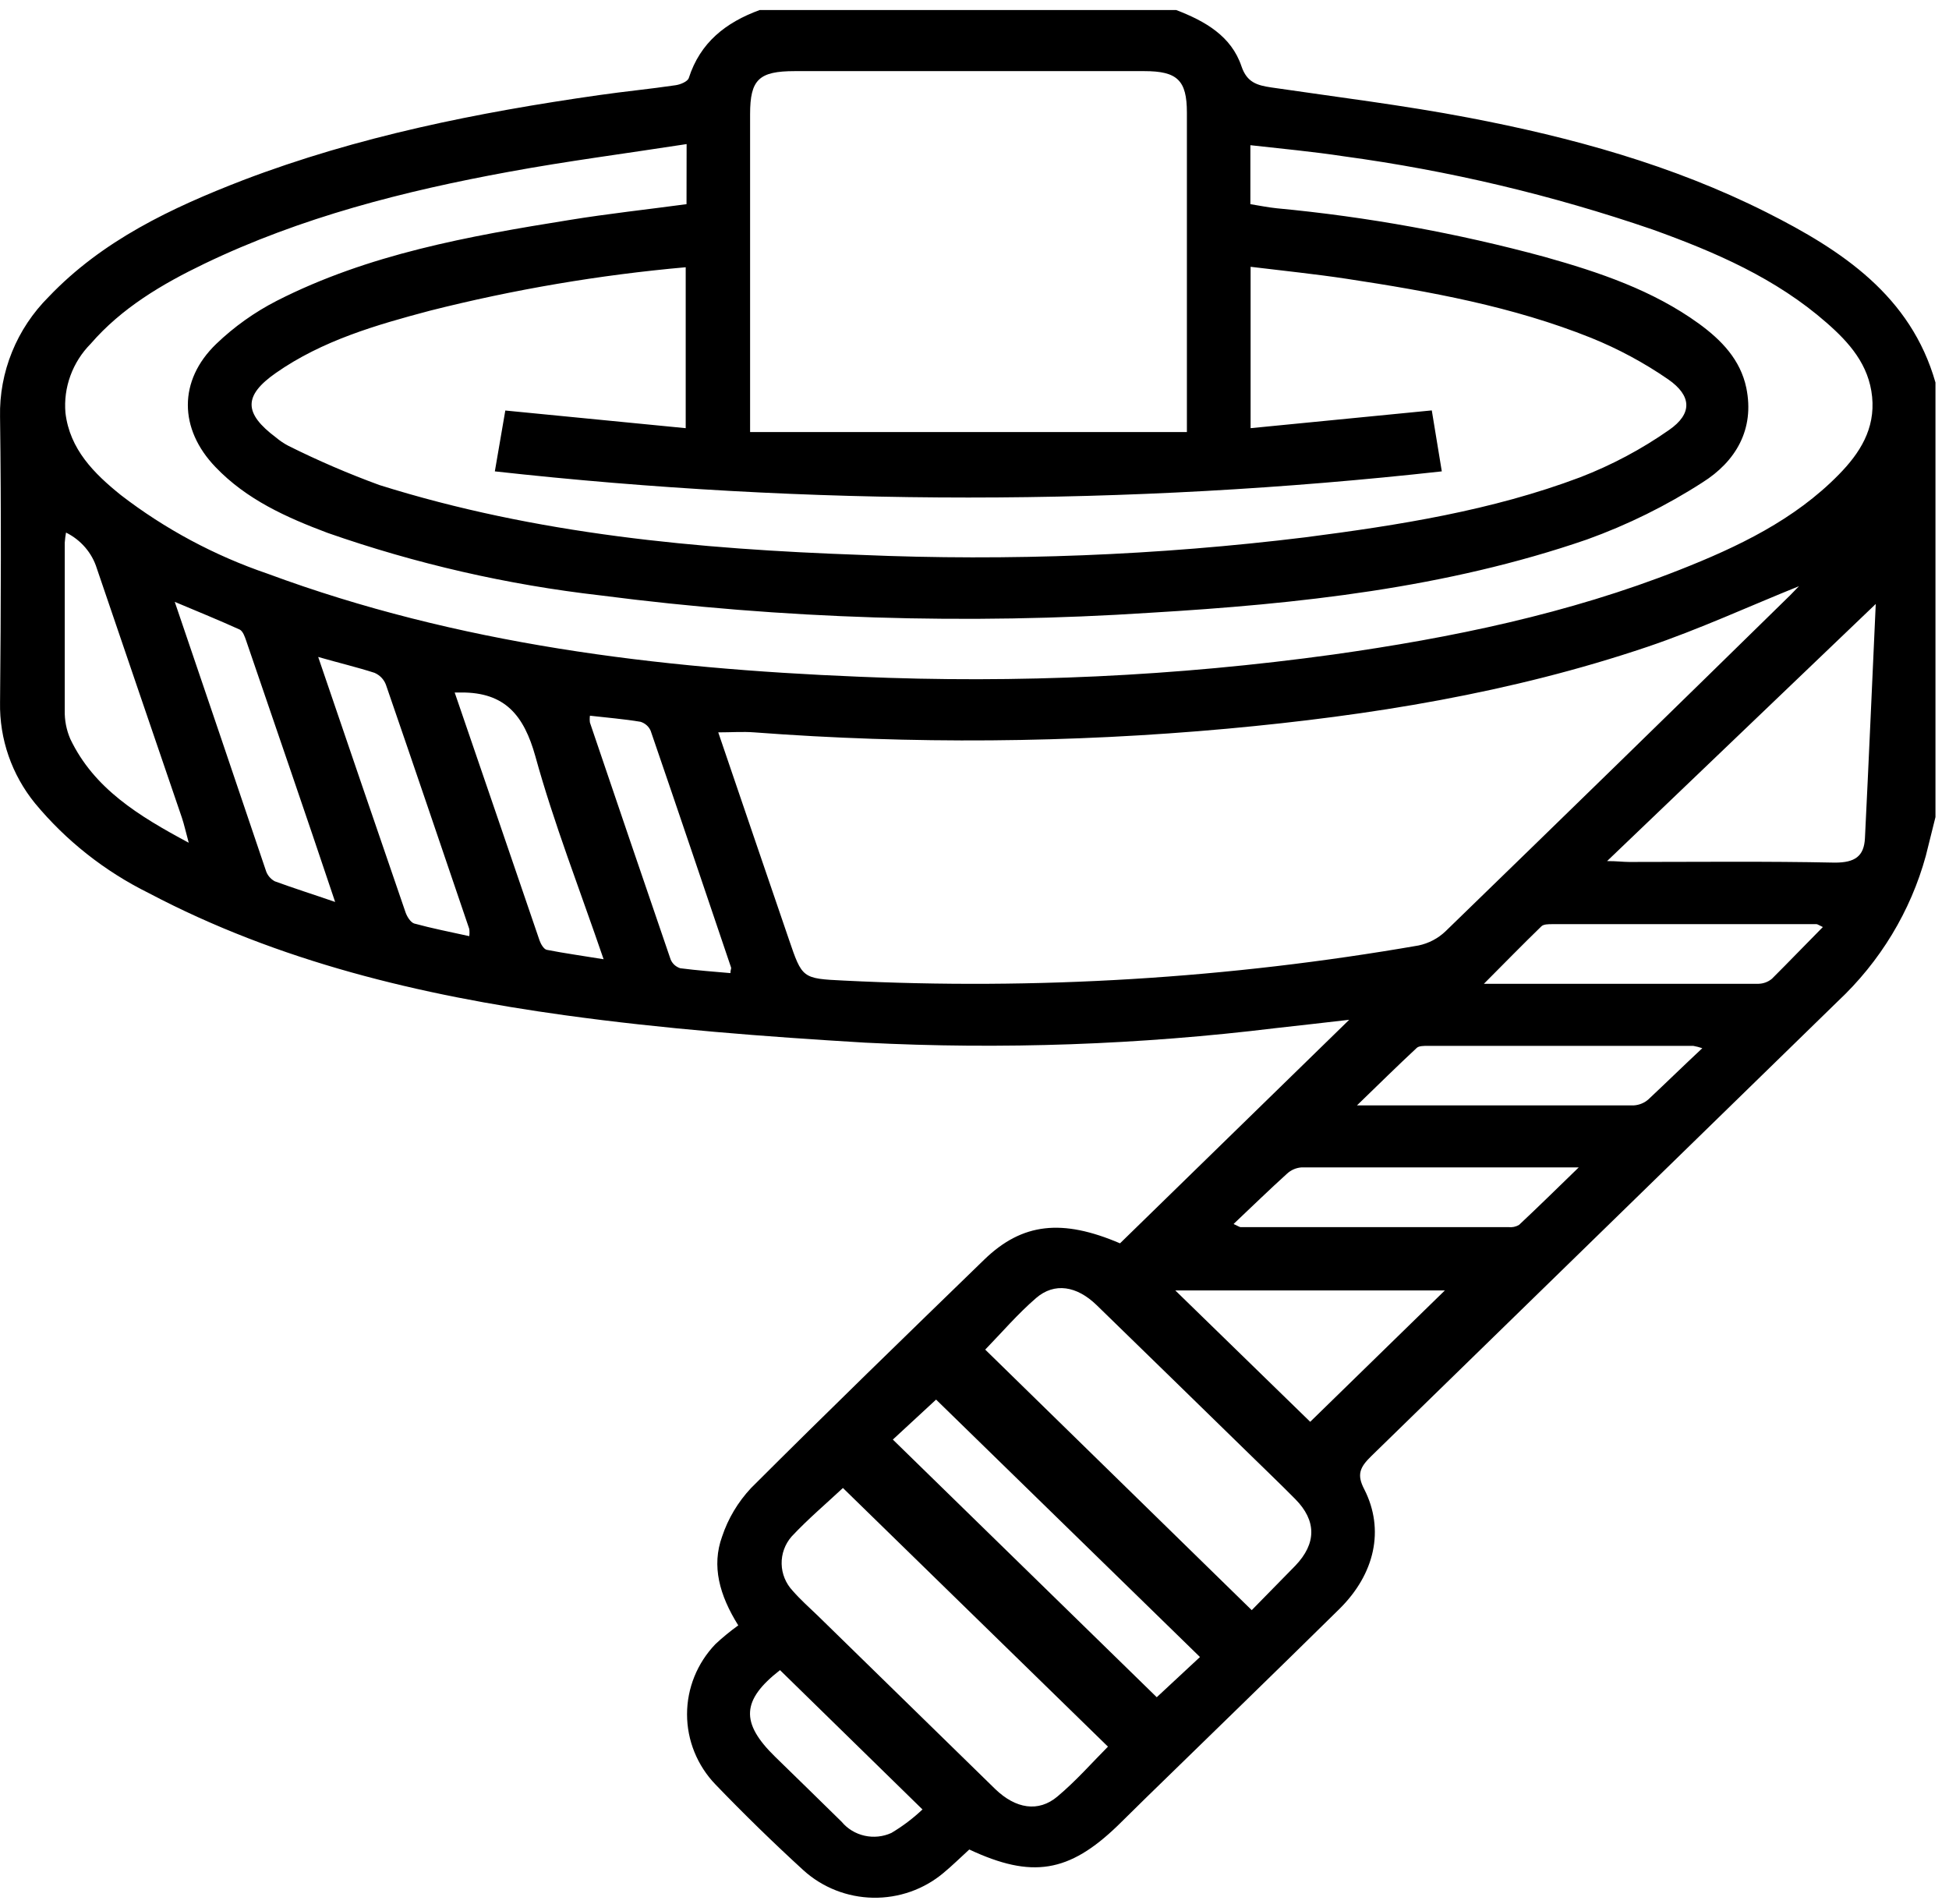
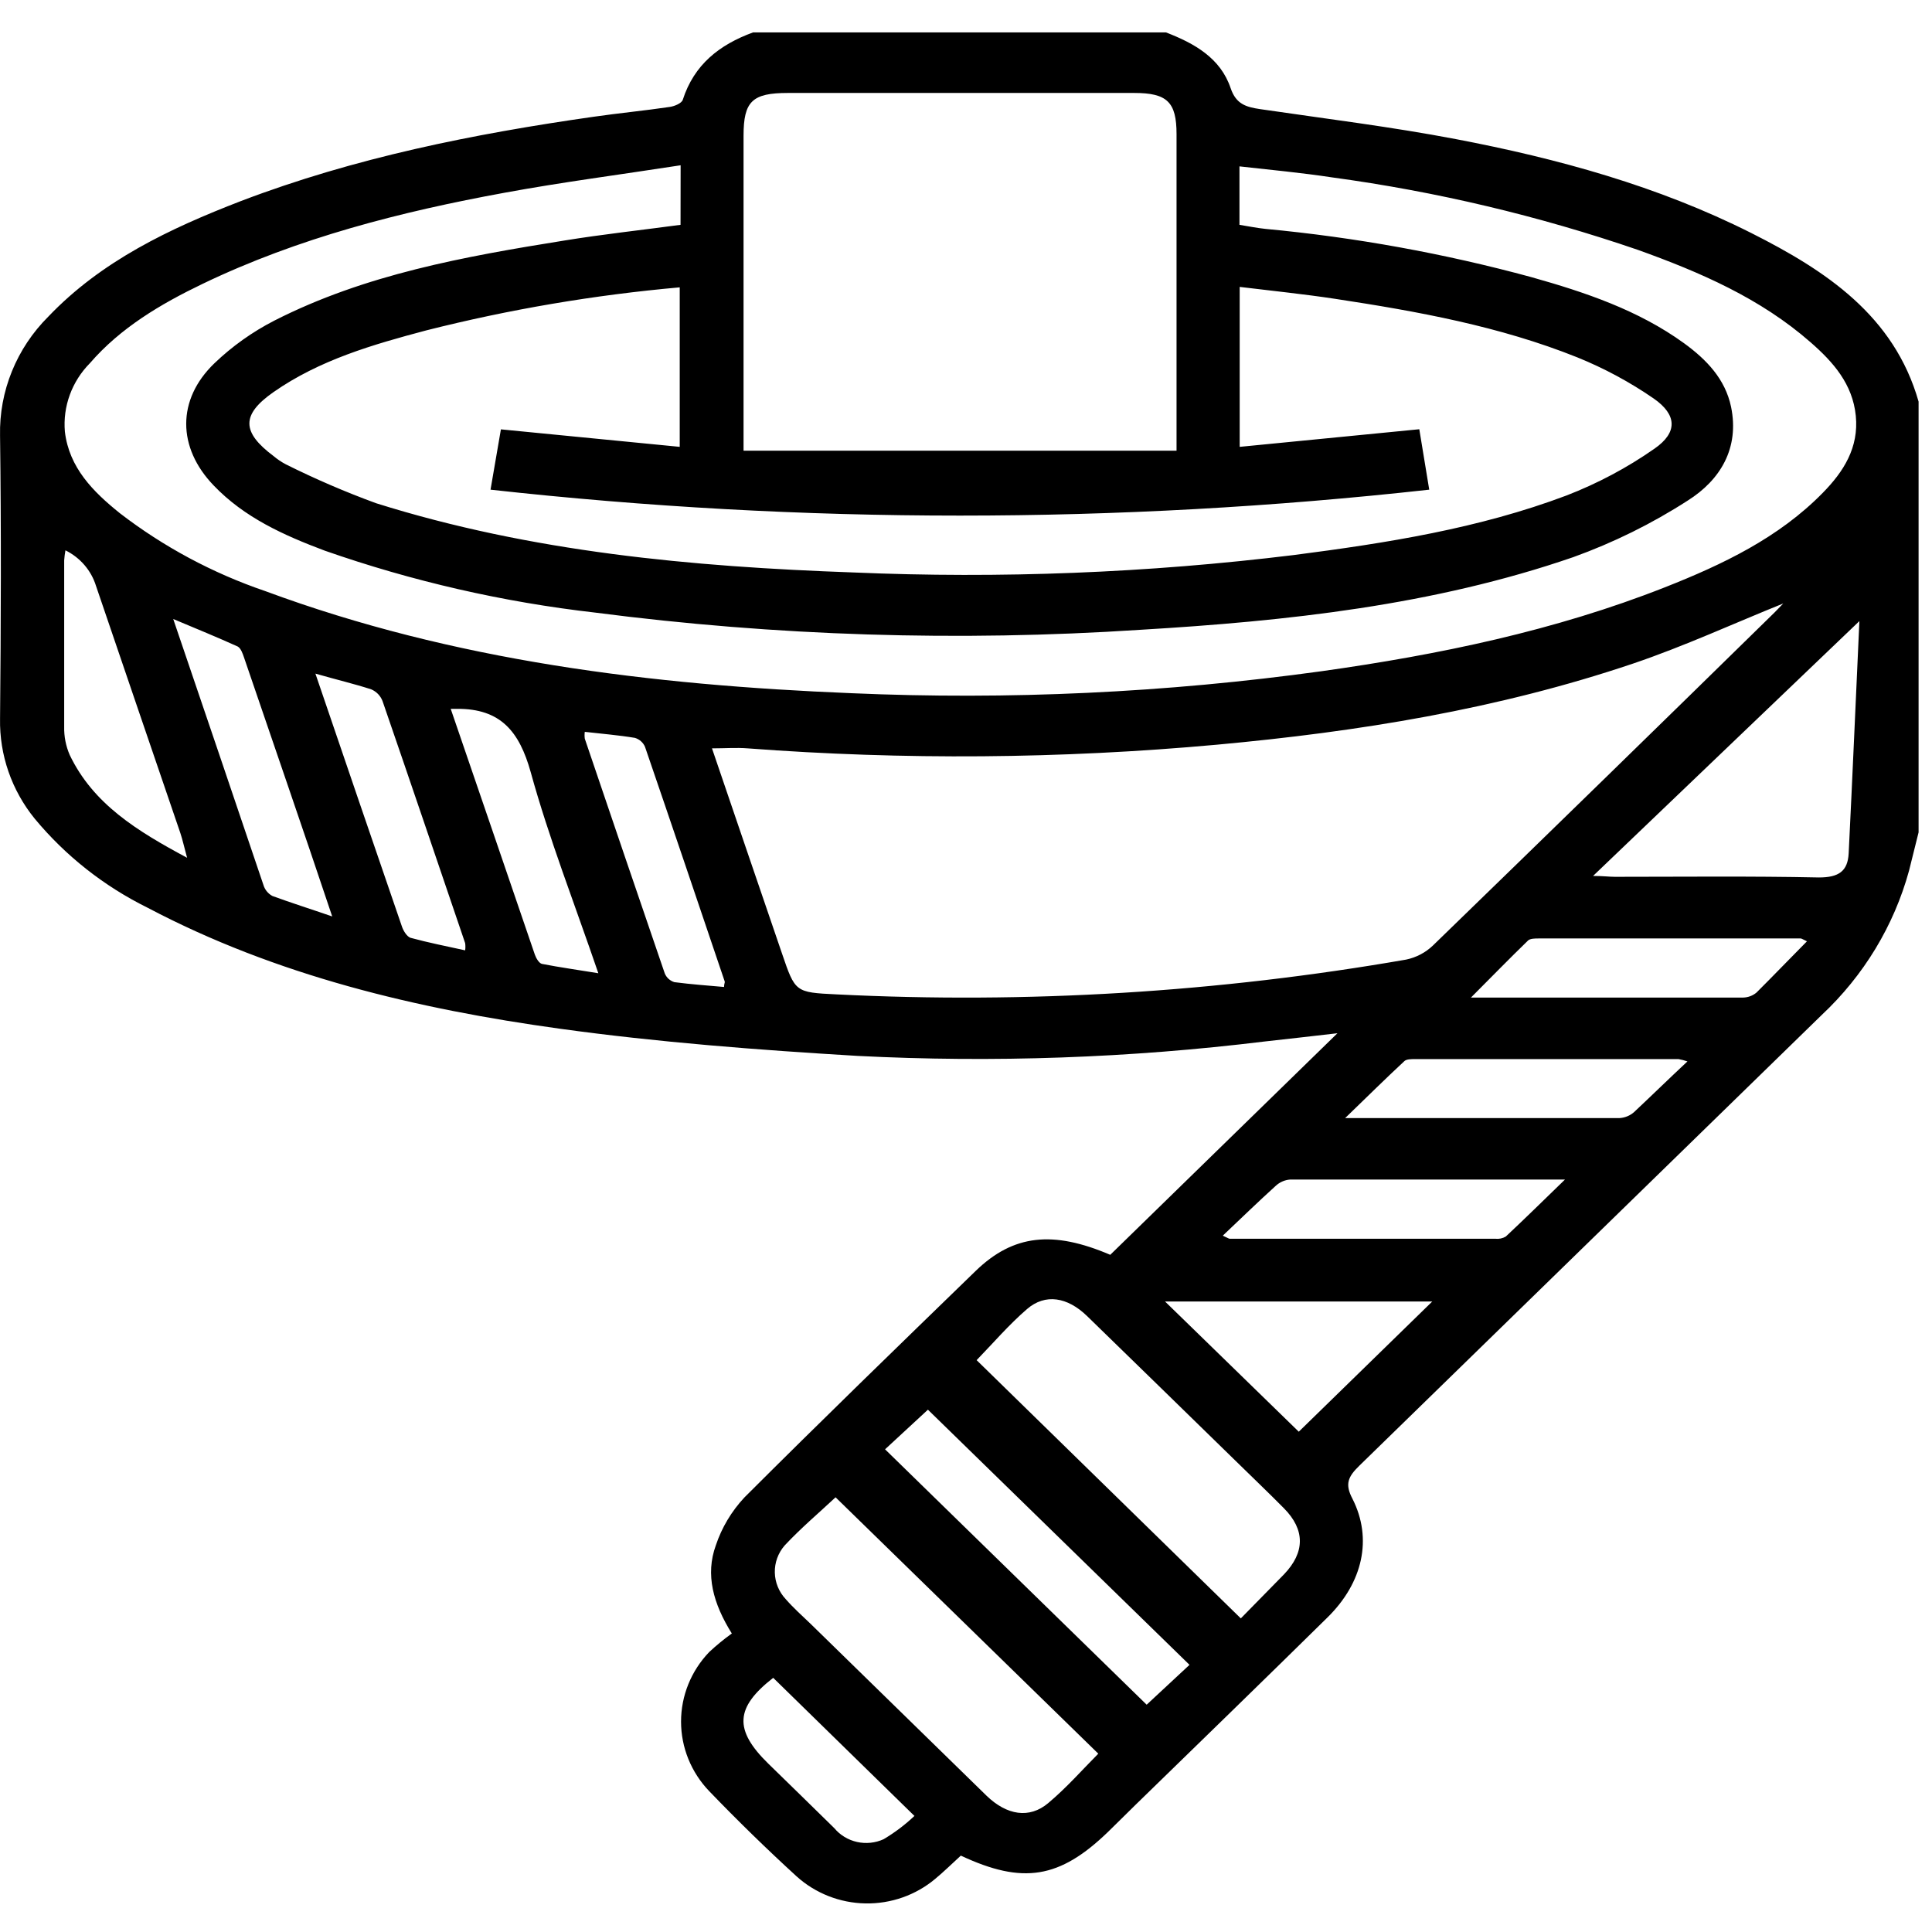
- <svg xmlns="http://www.w3.org/2000/svg" width="86" height="84" viewBox="0 0 86 84" fill="none">
+ <svg xmlns="http://www.w3.org/2000/svg" width="63" height="63" viewBox="0 0 86 84" fill="none">
  <path d="M85.403 36.05C85.263 36.619 85.122 37.192 84.977 37.76C84.306 40.208 82.96 42.43 81.087 44.184C74.227 50.867 67.368 57.554 60.508 64.244C60.006 64.734 59.856 65.058 60.202 65.714C61.105 67.493 60.664 69.448 59.098 70.991C56.262 73.784 53.406 76.553 50.565 79.321L49.32 80.546C47.167 82.624 45.531 82.893 42.77 81.6C42.394 81.943 42.027 82.305 41.626 82.638C40.763 83.361 39.658 83.749 38.522 83.728C37.386 83.707 36.297 83.279 35.462 82.526C34.127 81.306 32.827 80.037 31.572 78.733C30.765 77.894 30.316 76.785 30.316 75.634C30.316 74.483 30.765 73.374 31.572 72.535C31.889 72.24 32.224 71.965 32.576 71.712C31.743 70.379 31.392 69.09 31.863 67.792C32.127 66.999 32.562 66.271 33.138 65.655C36.536 62.26 39.984 58.918 43.433 55.571C45.114 53.945 46.876 53.768 49.421 54.856L59.534 44.993C58.465 45.115 57.381 45.242 56.297 45.36C50.287 46.095 44.222 46.31 38.173 46.002C33.746 45.737 29.309 45.399 24.922 44.792C18.538 43.91 12.294 42.425 6.562 39.402C4.62 38.442 2.91 37.09 1.542 35.438C0.517 34.175 -0.027 32.605 0.002 30.994C0.042 26.79 0.057 22.585 0.002 18.386C-0.019 17.409 0.161 16.438 0.53 15.529C0.898 14.62 1.449 13.793 2.15 13.094C4.519 10.61 7.555 9.174 10.723 7.95C15.787 6.019 21.072 4.961 26.433 4.196C27.557 4.034 28.686 3.927 29.811 3.76C30.021 3.731 30.343 3.598 30.393 3.442C30.895 1.879 32.019 0.992 33.52 0.443H51.9C53.18 0.933 54.334 1.594 54.781 2.927C55.022 3.638 55.469 3.765 56.096 3.858C59.002 4.284 61.919 4.642 64.799 5.191C69.347 6.058 73.804 7.283 77.95 9.37C81.288 11.051 84.314 13.055 85.403 16.877V36.05ZM79.38 25.863C77.187 26.745 74.978 27.765 72.69 28.539C66.667 30.572 60.463 31.572 54.154 32.15C47.213 32.782 40.229 32.836 33.279 32.312C32.777 32.273 32.275 32.312 31.693 32.312C32.747 35.404 33.776 38.427 34.81 41.445C35.397 43.165 35.397 43.175 37.229 43.263C45.716 43.689 54.225 43.17 62.591 41.715C63.042 41.621 63.457 41.403 63.786 41.087C68.868 36.158 73.938 31.216 78.994 26.26C79.149 26.104 79.3 25.942 79.38 25.863ZM30.297 6.357C27.607 6.774 25.027 7.107 22.473 7.577C17.835 8.425 13.282 9.586 9.021 11.634C7.144 12.536 5.362 13.594 4.002 15.167C3.605 15.568 3.3 16.048 3.108 16.573C2.915 17.099 2.84 17.659 2.888 18.215C3.078 19.822 4.147 20.89 5.337 21.846C7.28 23.342 9.465 24.513 11.802 25.31C20.199 28.421 28.982 29.494 37.902 29.857C44.896 30.163 51.904 29.835 58.837 28.877C64.057 28.142 69.201 27.079 74.11 25.143C76.695 24.124 79.184 22.933 81.137 20.939C82.066 19.993 82.748 18.925 82.608 17.509C82.467 16.093 81.604 15.118 80.6 14.241C78.366 12.281 75.686 11.12 72.915 10.125C68.496 8.608 63.933 7.526 59.293 6.896C57.938 6.69 56.573 6.563 55.173 6.406V9.008C55.574 9.072 55.951 9.15 56.332 9.189C60.332 9.565 64.291 10.283 68.162 11.335C70.567 12.011 72.926 12.805 74.958 14.275C75.962 15.005 76.795 15.868 77.056 17.112C77.433 18.945 76.585 20.366 75.119 21.287C73.527 22.313 71.819 23.156 70.029 23.801C63.806 25.947 57.291 26.647 50.751 27.035C42.662 27.566 34.539 27.31 26.503 26.27C22.393 25.801 18.352 24.875 14.457 23.512C12.64 22.83 10.878 22.041 9.508 20.606C7.892 18.925 7.862 16.789 9.543 15.172C10.333 14.414 11.233 13.774 12.213 13.271C16.254 11.213 20.676 10.419 25.108 9.709C26.824 9.429 28.551 9.243 30.293 9.008L30.297 6.357ZM30.257 18.891V11.791C26.449 12.13 22.676 12.771 18.974 13.707C16.59 14.339 14.221 15.025 12.178 16.451C10.733 17.46 10.753 18.234 12.178 19.302C12.346 19.444 12.53 19.568 12.725 19.67C14.029 20.321 15.37 20.898 16.741 21.4C23.642 23.57 30.794 24.227 37.982 24.482C44.529 24.762 51.089 24.503 57.592 23.707C61.723 23.173 65.828 22.527 69.728 21.057C71.115 20.521 72.43 19.822 73.643 18.974C74.692 18.249 74.647 17.46 73.613 16.74C72.552 16.008 71.41 15.393 70.21 14.907C66.752 13.521 63.098 12.859 59.424 12.301C58.034 12.09 56.633 11.948 55.183 11.771V18.891L63.178 18.107C63.319 18.979 63.459 19.817 63.62 20.797C49.736 22.336 35.719 22.336 21.835 20.797L22.297 18.112L30.257 18.891ZM52.372 19.062V4.97C52.372 3.54 51.95 3.138 50.49 3.138H35.071C33.485 3.138 33.098 3.51 33.098 5.039C33.098 9.403 33.098 13.769 33.098 18.136V19.062H52.372ZM48.889 77.062L37.194 65.65C36.466 66.332 35.648 67.022 34.925 67.797C34.635 68.132 34.48 68.56 34.49 68.999C34.499 69.438 34.672 69.859 34.975 70.183C35.317 70.575 35.708 70.923 36.085 71.285C38.695 73.837 41.305 76.386 43.915 78.934C44.818 79.806 45.822 79.968 46.66 79.262C47.498 78.557 48.181 77.773 48.889 77.062ZM55.233 71.04L57.155 69.08C58.094 68.1 58.099 67.096 57.155 66.141C56.443 65.42 55.705 64.719 54.982 64.009C52.783 61.868 50.59 59.717 48.387 57.58C47.513 56.733 46.53 56.571 45.721 57.267C44.913 57.963 44.191 58.805 43.473 59.545L55.233 71.04ZM82.768 26.647L70.913 37.991C71.355 37.991 71.621 38.03 71.887 38.03C74.898 38.03 77.94 37.995 80.966 38.059C81.85 38.059 82.251 37.78 82.291 36.981C82.462 33.542 82.608 30.117 82.768 26.647ZM52.949 73.108L41.305 61.75L39.397 63.514L51.042 74.882L52.949 73.108ZM57.813 62.73L63.755 56.934H51.86L57.813 62.73ZM75.114 46.247C74.985 46.203 74.852 46.168 74.717 46.144H62.987C62.827 46.144 62.611 46.144 62.516 46.232C61.667 47.021 60.844 47.834 59.876 48.77C64.112 48.77 68.102 48.77 72.092 48.77C72.333 48.755 72.562 48.66 72.74 48.501C73.513 47.776 74.256 47.05 75.114 46.247ZM54.44 54.008C54.651 54.102 54.696 54.141 54.741 54.141H66.561C66.724 54.16 66.888 54.126 67.028 54.043C67.871 53.254 68.694 52.445 69.663 51.505C65.422 51.505 61.427 51.505 57.436 51.505C57.194 51.521 56.965 51.62 56.789 51.784C56.016 52.484 55.268 53.21 54.44 53.994V54.008ZM80.444 40.906C80.244 40.813 80.198 40.774 80.153 40.774H68.494C68.333 40.774 68.112 40.774 68.017 40.867C67.189 41.67 66.38 42.499 65.477 43.405C69.608 43.405 73.603 43.405 77.598 43.405C77.814 43.399 78.021 43.321 78.186 43.184C78.934 42.44 79.651 41.69 80.444 40.891V40.906ZM8.328 37.182C8.193 36.692 8.128 36.379 8.027 36.08C6.772 32.415 5.518 28.73 4.273 25.079C4.168 24.739 3.993 24.424 3.759 24.152C3.525 23.88 3.237 23.657 2.913 23.497C2.886 23.644 2.868 23.793 2.857 23.943C2.857 26.393 2.857 28.877 2.857 31.346C2.847 31.779 2.931 32.208 3.103 32.606C4.147 34.786 6.095 35.987 8.328 37.182ZM14.788 39.794C13.453 35.805 12.148 32.037 10.863 28.269C10.803 28.093 10.723 27.858 10.582 27.779C9.674 27.368 8.75 26.99 7.711 26.554C9.091 30.602 10.411 34.502 11.726 38.392C11.787 38.6 11.93 38.777 12.123 38.882C12.951 39.186 13.794 39.451 14.788 39.794ZM14.04 28.985C15.355 32.841 16.62 36.55 17.895 40.254C17.96 40.441 18.111 40.686 18.271 40.744C19.059 40.96 19.863 41.117 20.706 41.303C20.72 41.197 20.72 41.09 20.706 40.984C19.486 37.398 18.271 33.811 17.027 30.205C16.983 30.09 16.916 29.985 16.83 29.895C16.744 29.806 16.64 29.735 16.525 29.685C15.752 29.436 14.959 29.249 14.04 28.985ZM20.063 30.553C21.323 34.237 22.573 37.868 23.808 41.494C23.863 41.651 23.993 41.876 24.124 41.906C24.917 42.062 25.715 42.17 26.634 42.322C25.569 39.206 24.44 36.33 23.622 33.365C23.12 31.572 22.292 30.538 20.339 30.553H20.063ZM32.23 42.935C32.23 42.792 32.275 42.734 32.26 42.69C31.081 39.206 29.906 35.722 28.711 32.243C28.671 32.149 28.61 32.065 28.533 31.997C28.456 31.928 28.364 31.877 28.265 31.846C27.537 31.724 26.799 31.665 26.031 31.577C26.017 31.677 26.017 31.78 26.031 31.881C27.212 35.366 28.398 38.848 29.59 42.327C29.627 42.419 29.684 42.502 29.758 42.57C29.832 42.637 29.92 42.688 30.016 42.719C30.769 42.817 31.522 42.871 32.245 42.935H32.23ZM40.697 79.826L34.418 73.686C32.727 75.004 32.657 75.999 34.202 77.508C35.206 78.488 36.165 79.419 37.139 80.379C37.396 80.688 37.752 80.903 38.149 80.992C38.547 81.081 38.963 81.038 39.332 80.87C39.831 80.573 40.294 80.223 40.712 79.826H40.697Z" fill="black" />
</svg>
